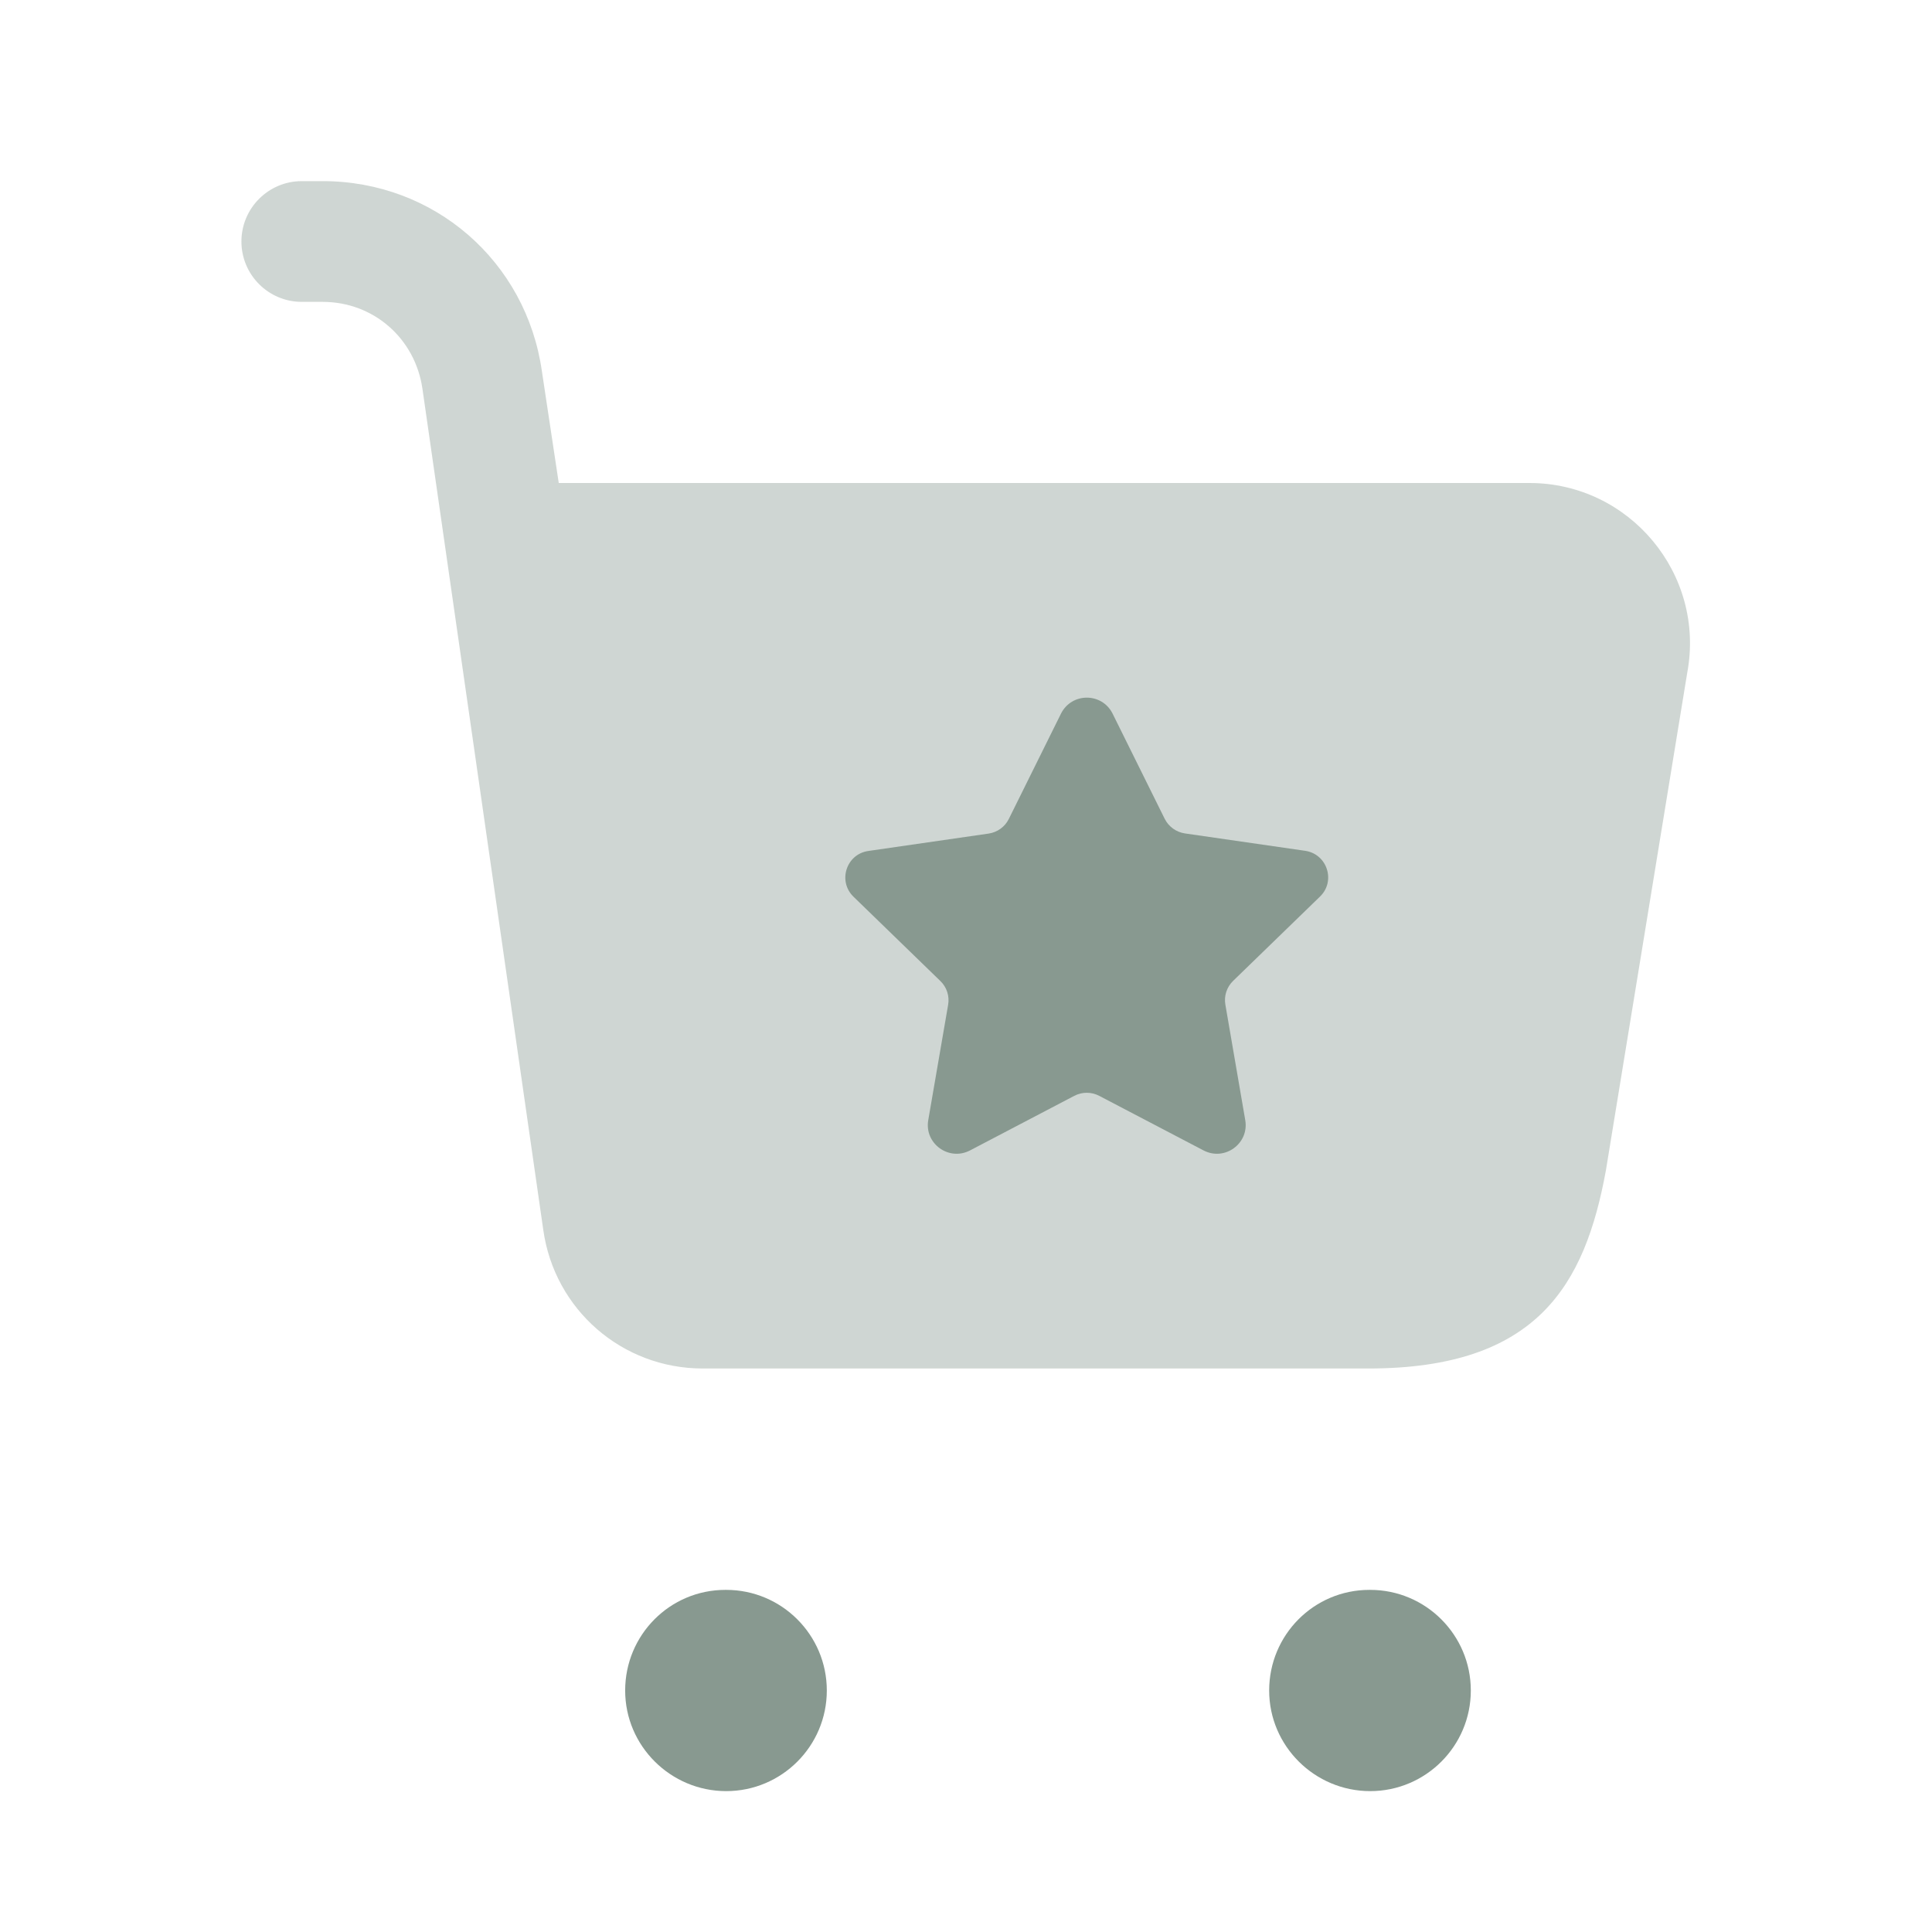
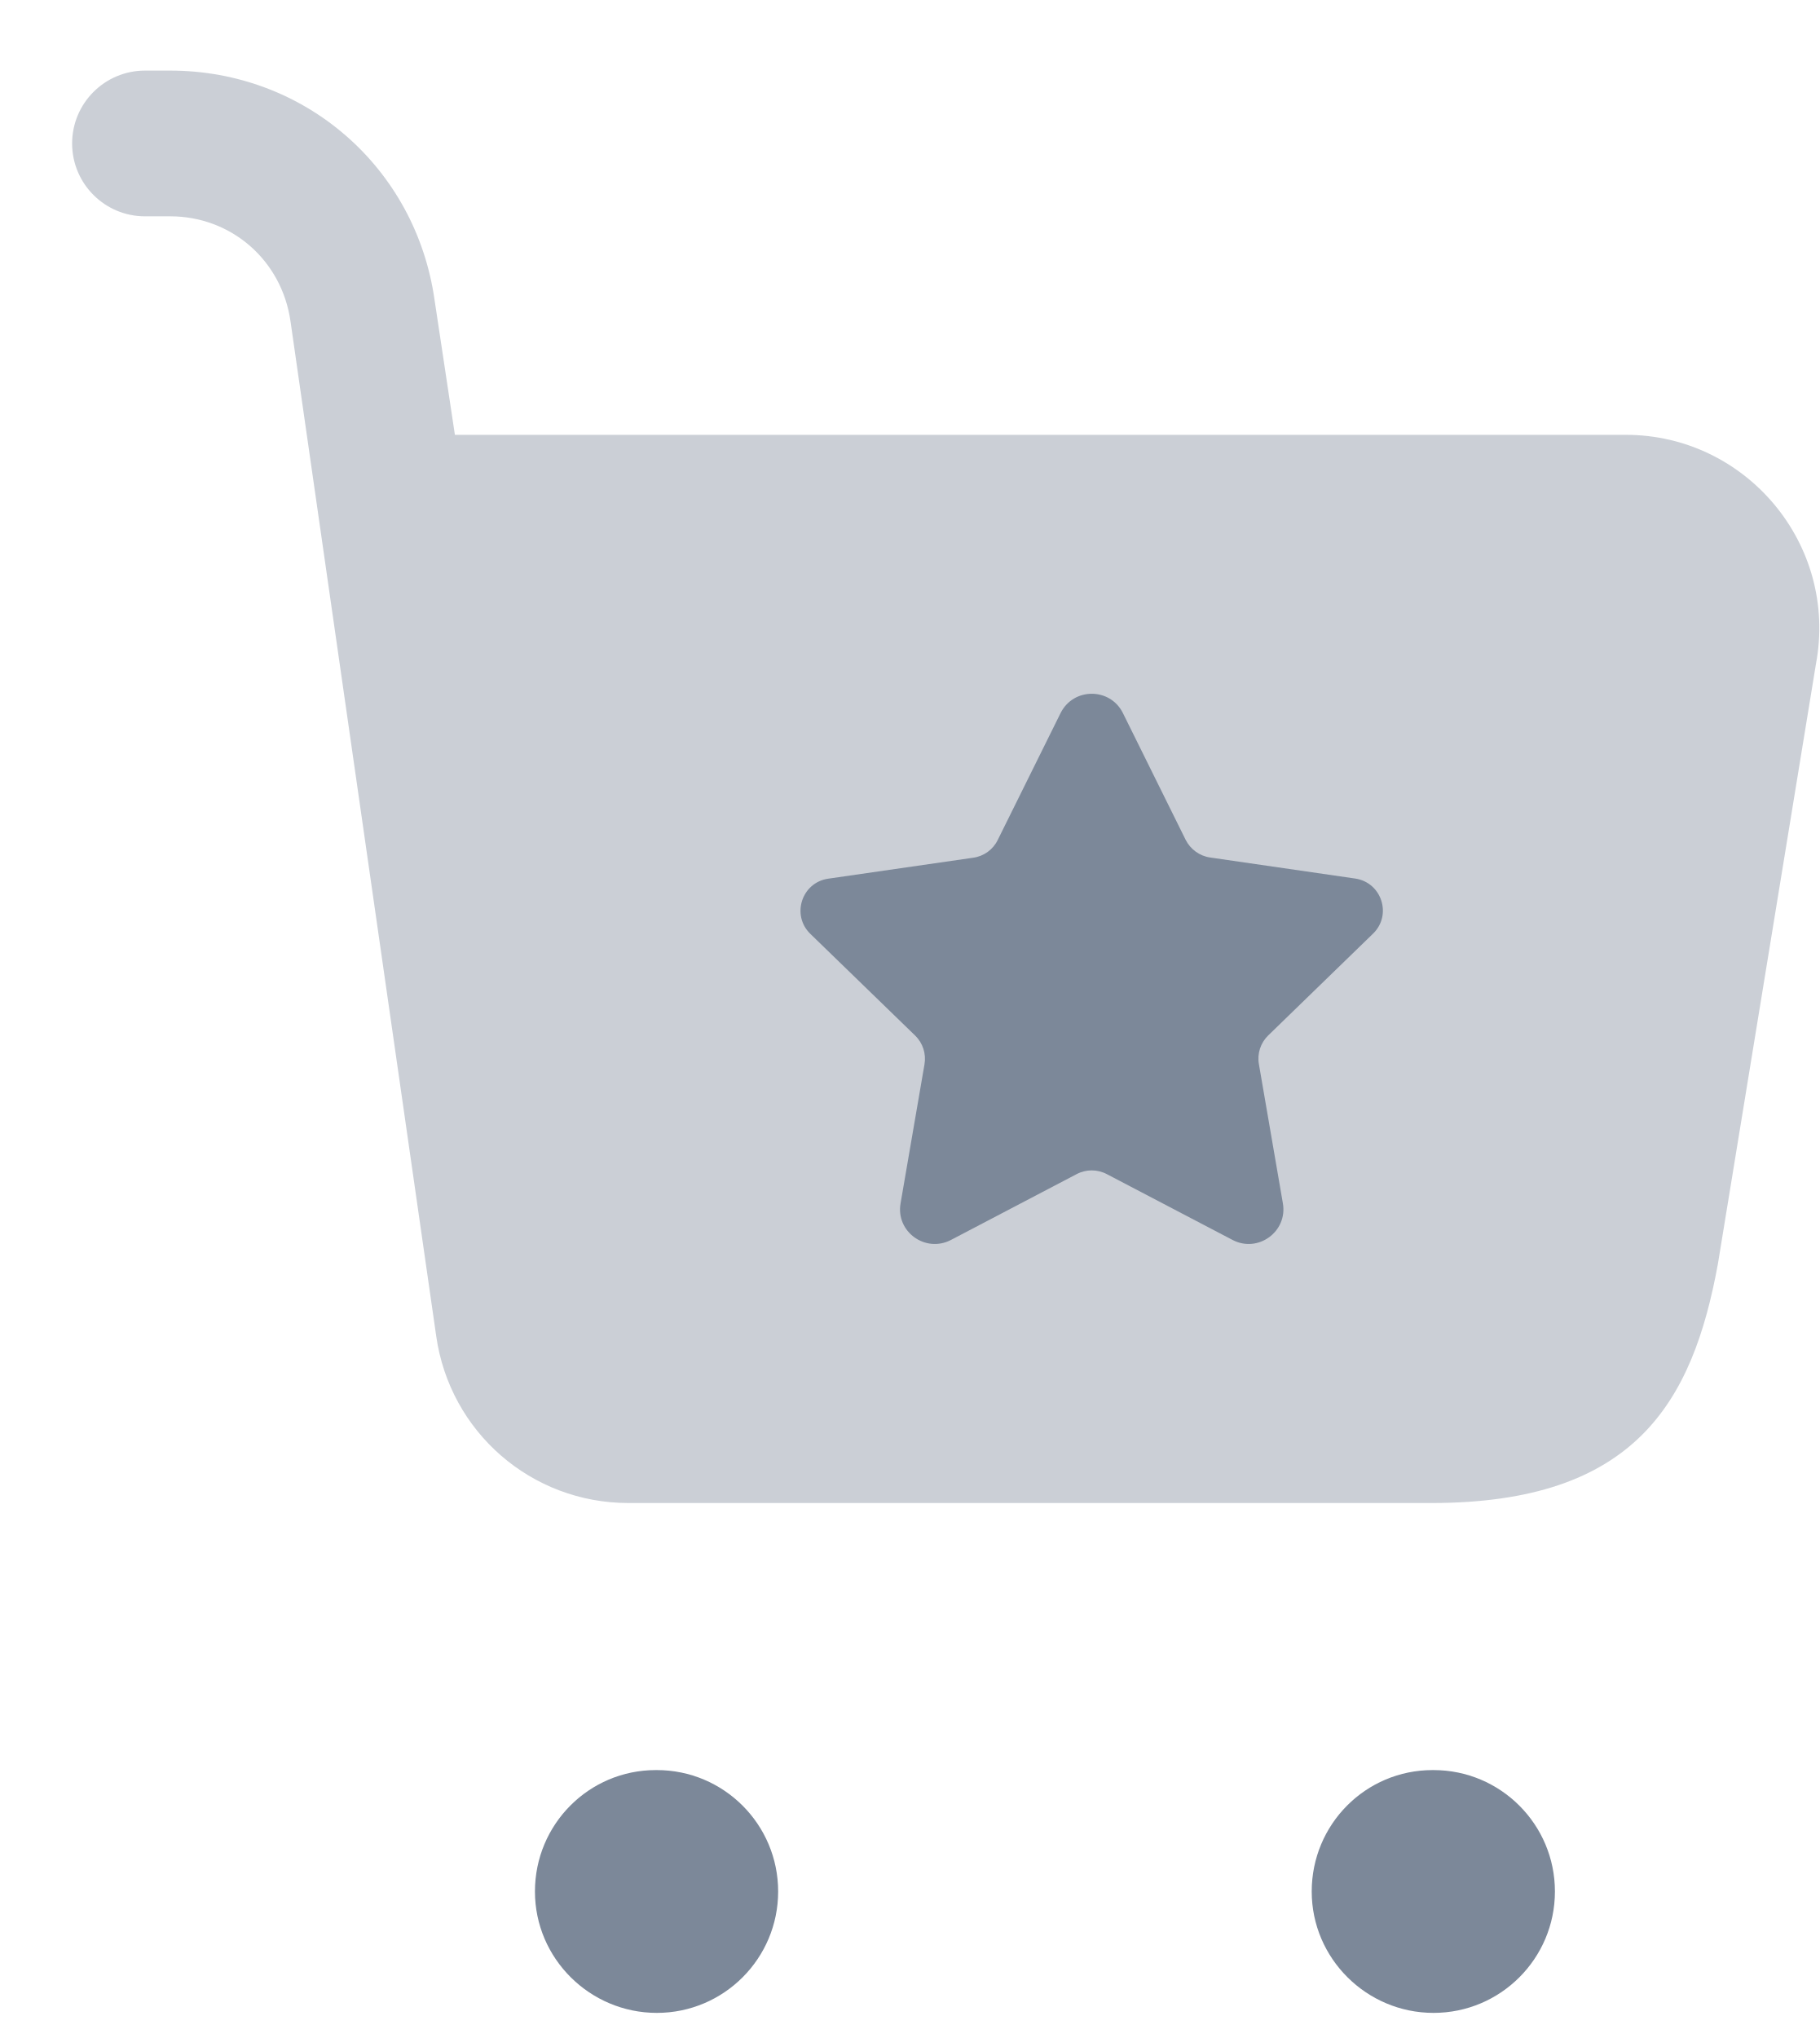
- <svg xmlns="http://www.w3.org/2000/svg" width="24" height="24" viewBox="0 0 24 24" fill="none">
-   <path d="M9.021 22.25C8.332 22.25 7.766 21.69 7.766 21C7.766 20.31 8.321 19.75 9.011 19.75H9.021C9.711 19.75 10.271 20.31 10.271 21C10.271 21.69 9.711 22.25 9.021 22.25Z" fill="#889990" />
-   <path d="M17.021 22.25C16.332 22.25 15.766 21.69 15.766 21C15.766 20.31 16.321 19.75 17.011 19.75H17.021C17.711 19.75 18.271 20.31 18.271 21C18.271 21.69 17.711 22.25 17.021 22.25Z" fill="#889990" />
-   <path opacity="0.4" d="M19 6H6.941L6.732 4.614C6.538 3.244 5.392 2.25 4.009 2.25H3.749C3.335 2.25 2.999 2.586 2.999 3C2.999 3.414 3.335 3.75 3.749 3.75H4.009C4.638 3.75 5.158 4.202 5.248 4.832L6.749 15.28C6.889 16.27 7.729 17 8.729 17H16.999C19.099 17 19.689 15.96 19.949 14.54L20.959 8.36C21.19 7.13 20.24 6 19 6Z" fill="#889990" />
-   <path d="M13.821 8.865L14.468 10.171C14.517 10.269 14.611 10.337 14.719 10.353L16.213 10.569C16.487 10.609 16.596 10.945 16.398 11.137L15.318 12.185C15.239 12.262 15.203 12.372 15.222 12.48L15.469 13.915C15.519 14.206 15.213 14.428 14.951 14.291L13.655 13.613C13.558 13.562 13.442 13.562 13.345 13.613L12.05 14.291C11.787 14.428 11.481 14.206 11.531 13.915L11.778 12.482C11.797 12.374 11.761 12.263 11.682 12.187L10.602 11.139C10.404 10.946 10.513 10.61 10.787 10.571L12.281 10.355C12.39 10.339 12.484 10.271 12.532 10.173L13.179 8.867C13.311 8.6 13.689 8.6 13.821 8.865Z" fill="#889990" />
+ <svg xmlns="http://www.w3.org/2000/svg" width="25" height="28" viewBox="0 0 25 28" fill="none">
+   <path d="M9.026 27.655C8.106 27.655 7.351 26.908 7.351 25.987C7.351 25.066 8.092 24.319 9.012 24.319H9.026C9.946 24.319 10.693 25.066 10.693 25.987C10.693 26.908 9.946 27.655 9.026 27.655Z" fill="#7C8899" />
+   <path d="M19.699 27.655C18.78 27.655 18.025 26.908 18.025 25.987C18.025 25.066 18.765 24.319 19.686 24.319H19.699C20.62 24.319 21.367 25.066 21.367 25.987C21.367 26.908 20.62 27.655 19.699 27.655Z" fill="#7C8899" />
+   <path opacity="0.4" d="M22.34 5.974H6.251L5.972 4.124C5.713 2.296 4.184 0.97 2.339 0.97H1.992C1.439 0.97 0.991 1.419 0.991 1.971C0.991 2.523 1.439 2.972 1.992 2.972H2.339C3.178 2.972 3.872 3.575 3.992 4.415L5.994 18.355C6.181 19.676 7.302 20.65 8.636 20.65H19.67C22.472 20.65 23.259 19.262 23.606 17.368L24.954 9.122C25.262 7.481 23.994 5.974 22.34 5.974Z" fill="#7C8899" />
+   <path d="M15.43 9.796L16.293 11.539C16.359 11.669 16.484 11.76 16.628 11.781L18.621 12.07C18.987 12.123 19.132 12.571 18.868 12.827L17.427 14.226C17.322 14.328 17.274 14.475 17.299 14.619L17.629 16.534C17.695 16.922 17.287 17.218 16.938 17.036L15.209 16.131C15.079 16.063 14.924 16.063 14.795 16.131L13.067 17.036C12.716 17.218 12.308 16.922 12.375 16.534L12.704 14.622C12.729 14.478 12.681 14.33 12.576 14.228L11.135 12.83C10.871 12.573 11.016 12.124 11.382 12.072L13.375 11.784C13.521 11.763 13.646 11.672 13.71 11.541L14.573 9.799C14.749 9.443 15.254 9.443 15.43 9.796Z" fill="#7C8899" />
</svg>
